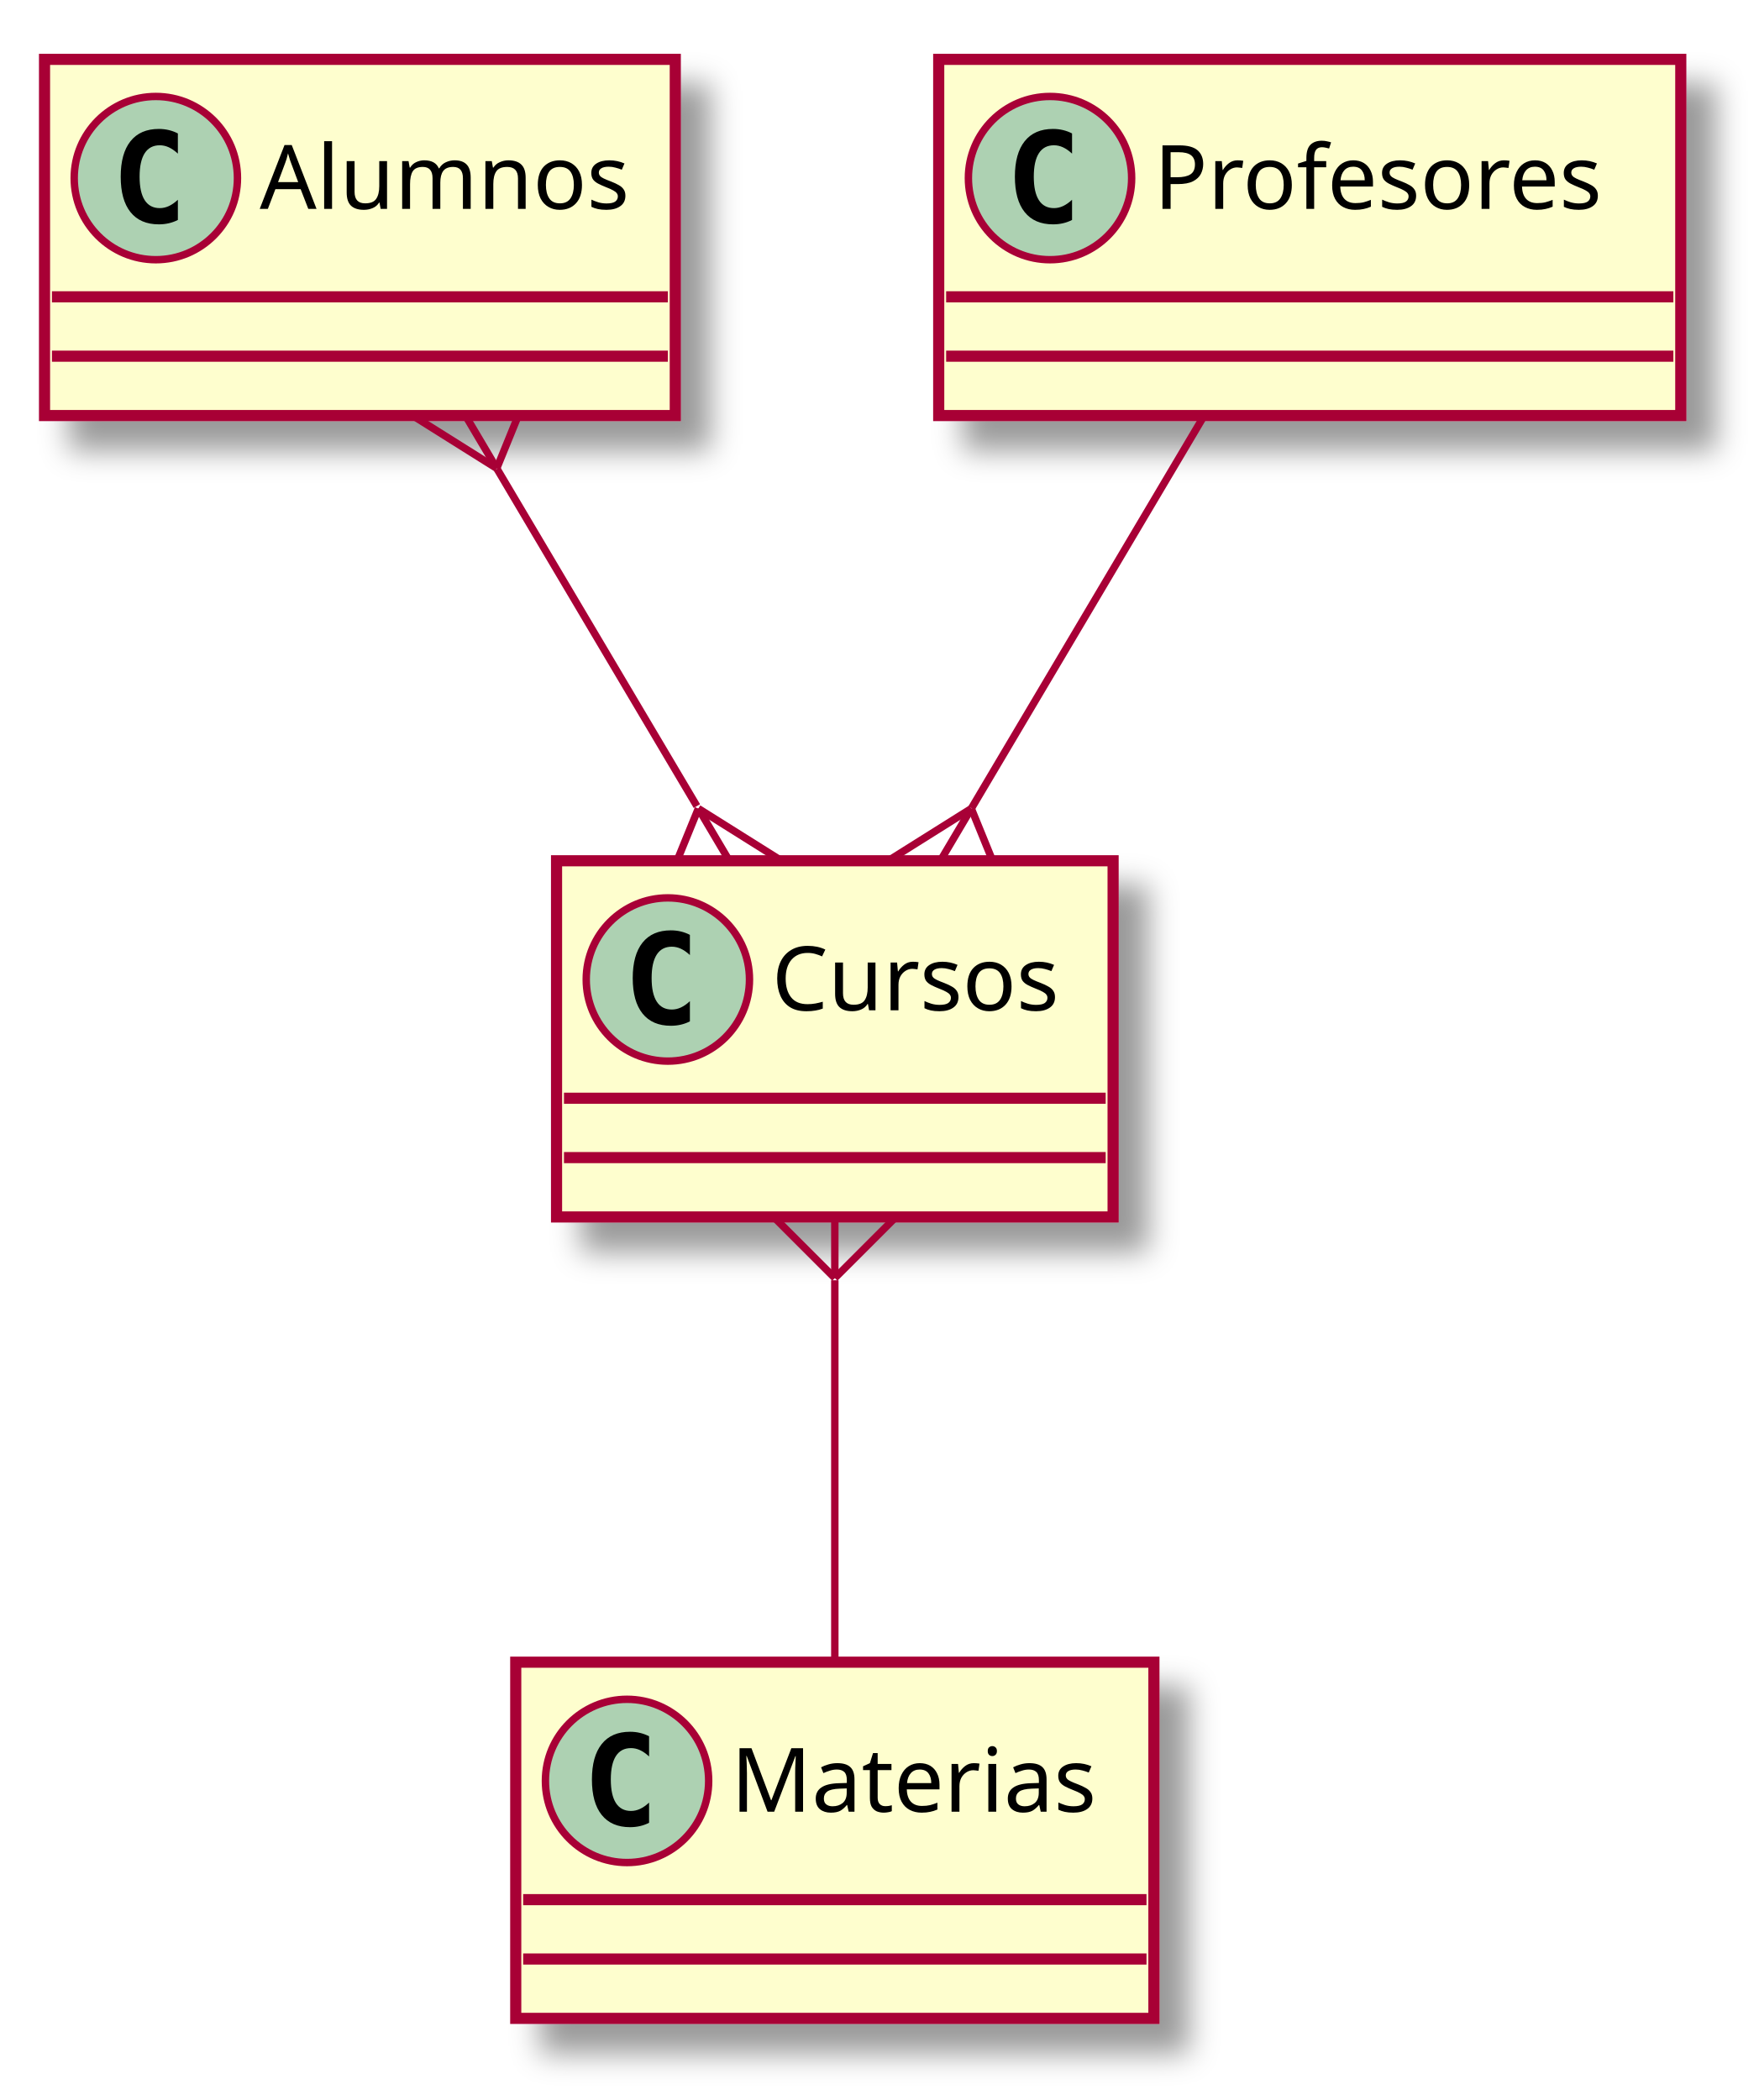
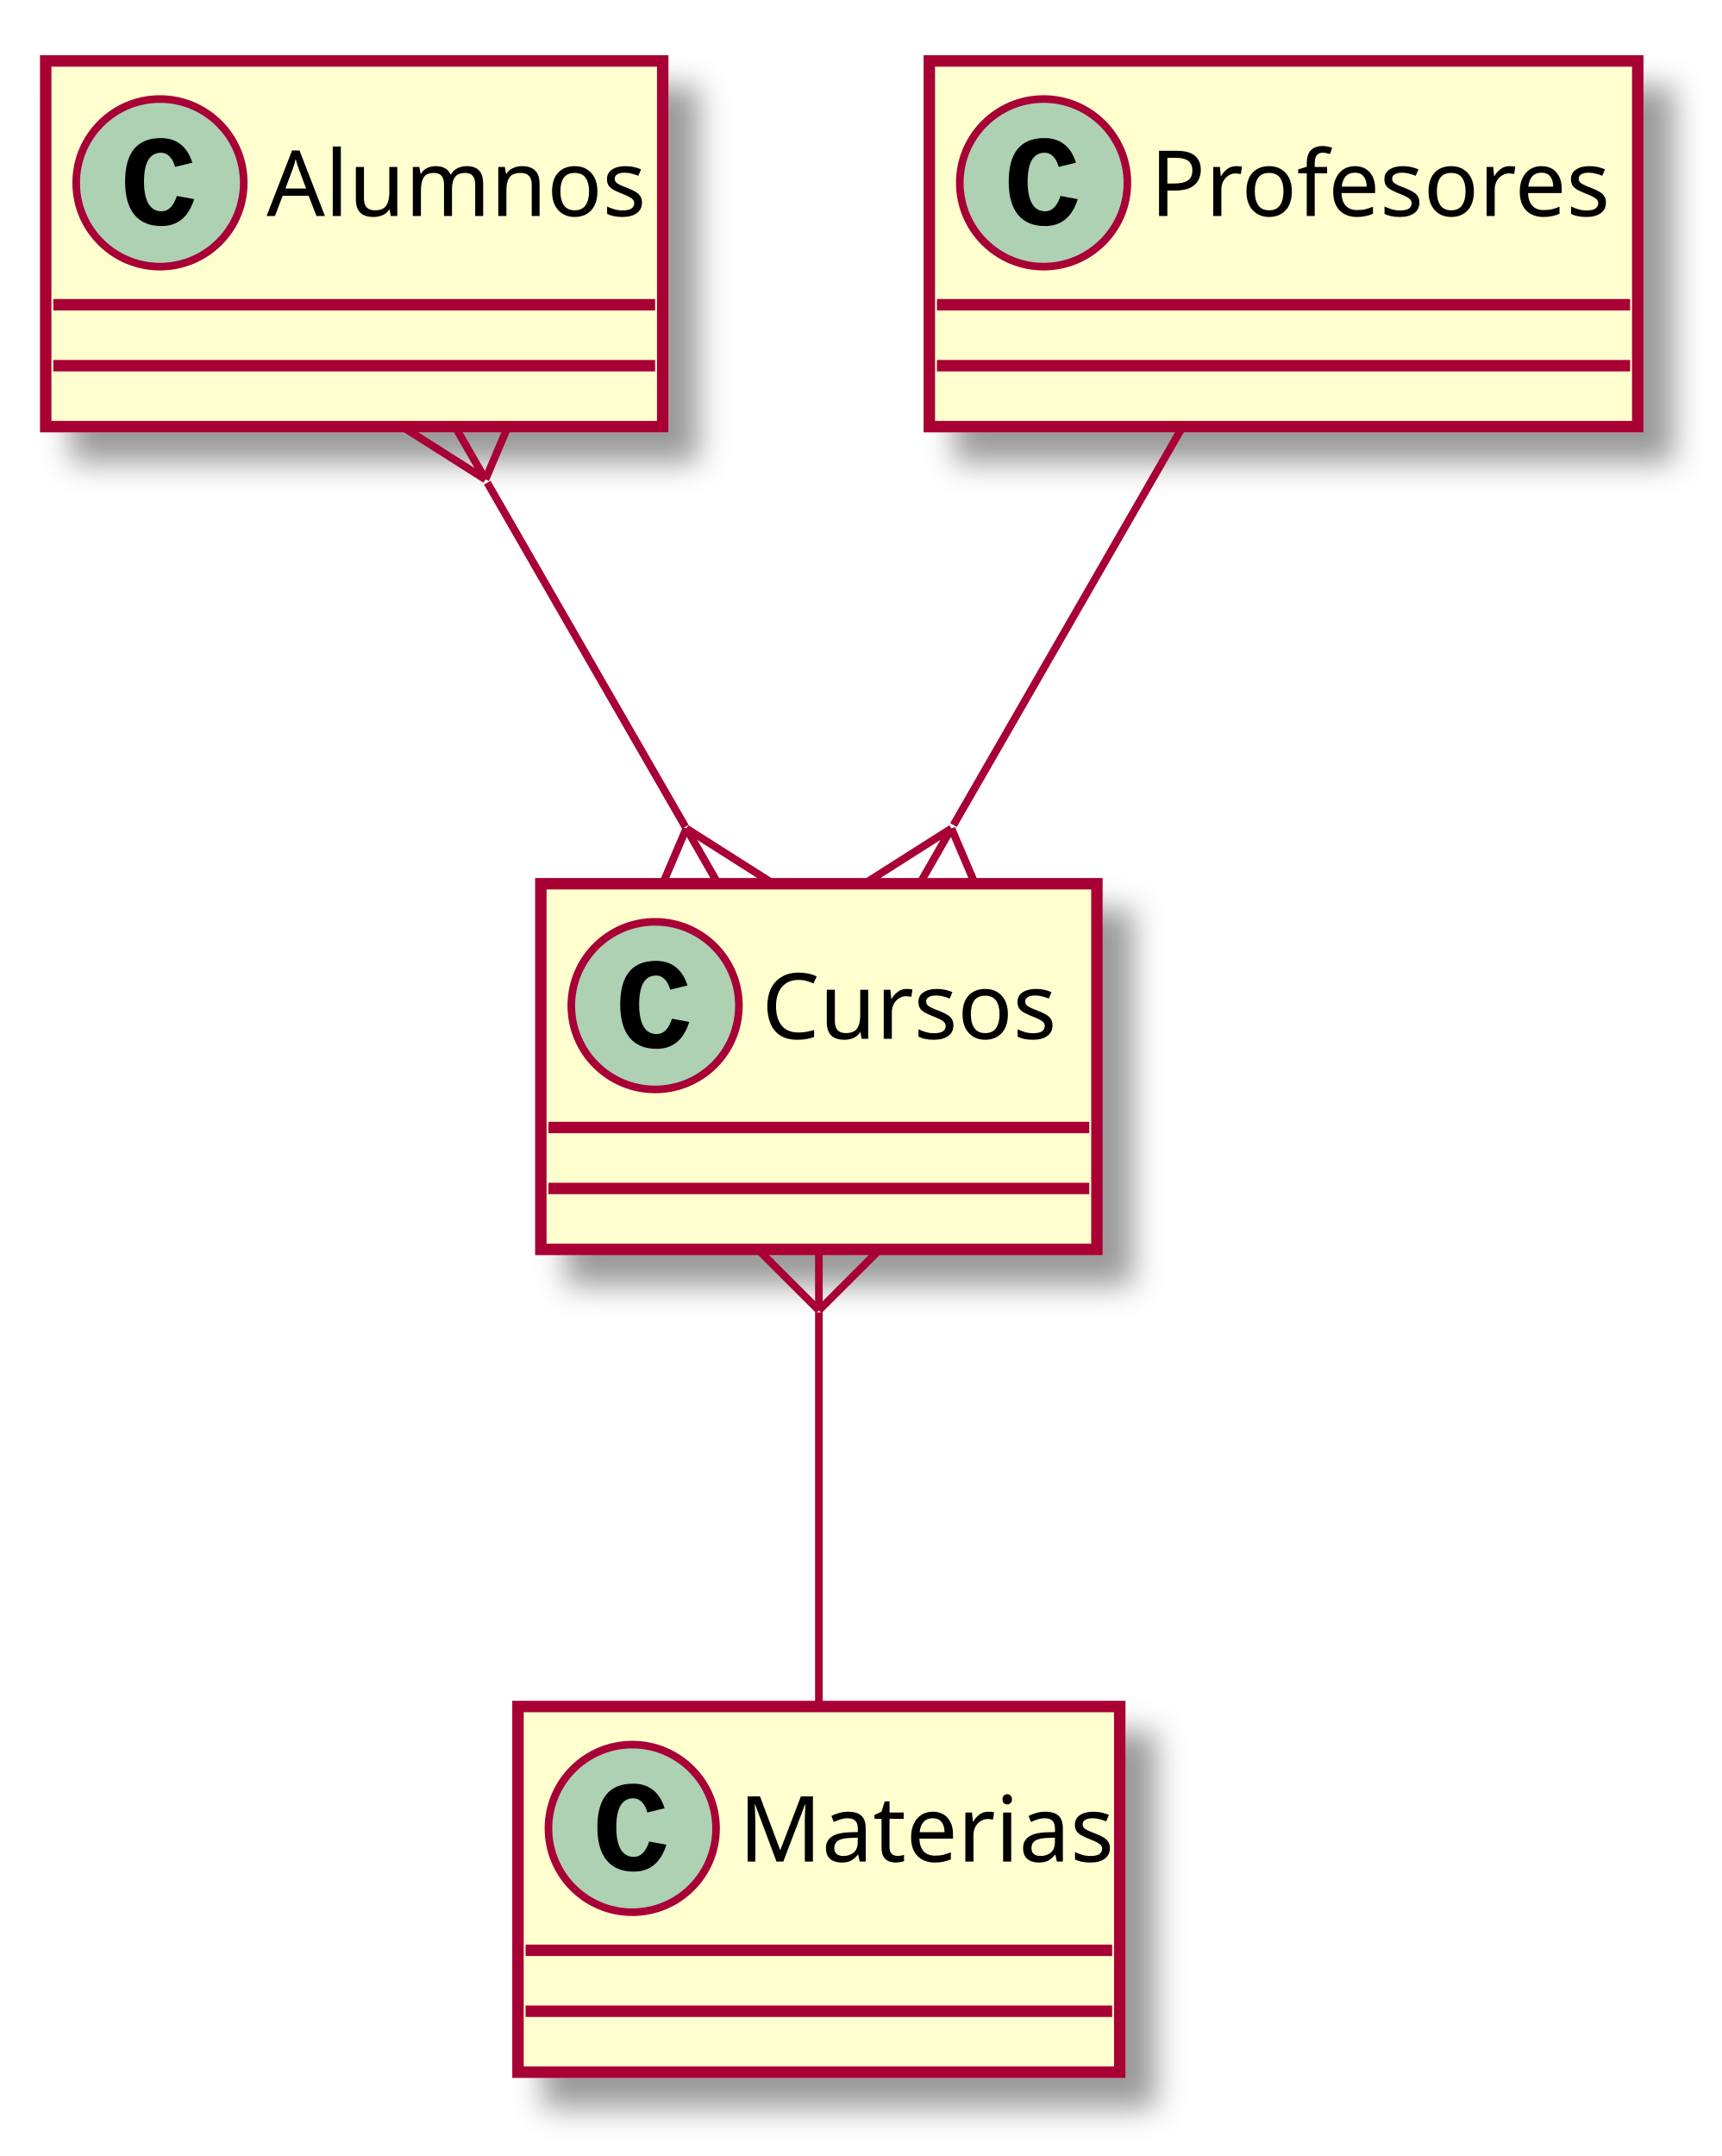
- <svg xmlns="http://www.w3.org/2000/svg" contentScriptType="application/ecmascript" contentStyleType="text/css" height="283px" preserveAspectRatio="none" style="width:237px;height:283px;" version="1.1" viewBox="0 0 237 283" width="237px" zoomAndPan="magnify">
+ <svg xmlns="http://www.w3.org/2000/svg" contentScriptType="application/ecmascript" contentStyleType="text/css" height="283px" preserveAspectRatio="none" style="width:226px;height:283px;" version="1.1" viewBox="0 0 226 283" width="226px" zoomAndPan="magnify">
  <defs>
    <filter height="300%" id="fi4xuaw2at9co" width="300%" x="-1" y="-1">
      <feGaussianBlur result="blurOut" stdDeviation="2.0" />
      <feColorMatrix in="blurOut" result="blurOut2" type="matrix" values="0 0 0 0 0 0 0 0 0 0 0 0 0 0 0 0 0 0 .4 0" />
      <feOffset dx="4.0" dy="4.0" in="blurOut2" result="blurOut3" />
      <feBlend in="SourceGraphic" in2="blurOut3" mode="normal" />
    </filter>
  </defs>
  <g>
-     <rect fill="#FEFECE" filter="url(#fi4xuaw2at9co)" height="48" id="Alumnos" style="stroke: #A80036; stroke-width: 1.5;" width="85" x="6" y="8" />
+     <rect fill="#FEFECE" filter="url(#fi4xuaw2at9co)" height="48" id="Alumnos" style="stroke: #A80036; stroke-width: 1.5;" width="81" x="6" y="8" />
    <ellipse cx="21" cy="24" fill="#ADD1B2" rx="11" ry="11" style="stroke: #A80036; stroke-width: 1.0;" />
-     <path d="M23.969,29.641 Q23.391,29.938 22.75,30.086 Q22.109,30.234 21.406,30.234 Q18.906,30.234 17.586,28.586 Q16.266,26.938 16.266,23.812 Q16.266,20.688 17.586,19.031 Q18.906,17.375 21.406,17.375 Q22.109,17.375 22.758,17.531 Q23.406,17.688 23.969,17.984 L23.969,20.703 Q23.344,20.125 22.75,19.852 Q22.156,19.578 21.531,19.578 Q20.188,19.578 19.5,20.648 Q18.812,21.719 18.812,23.812 Q18.812,25.906 19.5,26.977 Q20.188,28.047 21.531,28.047 Q22.156,28.047 22.75,27.773 Q23.344,27.5 23.969,26.922 L23.969,29.641 Z " />
-     <text fill="#000000" font-family="sans-serif" font-size="12" lengthAdjust="spacingAndGlyphs" textLength="53" x="35" y="28.154">Alumnos</text>
-     <line style="stroke: #A80036; stroke-width: 1.5;" x1="7" x2="90" y1="40" y2="40" />
-     <line style="stroke: #A80036; stroke-width: 1.5;" x1="7" x2="90" y1="48" y2="48" />
-     <rect fill="#FEFECE" filter="url(#fi4xuaw2at9co)" height="48" id="Cursos" style="stroke: #A80036; stroke-width: 1.5;" width="75" x="75" y="116" />
-     <ellipse cx="90" cy="132" fill="#ADD1B2" rx="11" ry="11" style="stroke: #A80036; stroke-width: 1.0;" />
-     <path d="M92.969,137.641 Q92.391,137.938 91.75,138.086 Q91.109,138.234 90.406,138.234 Q87.906,138.234 86.586,136.586 Q85.266,134.938 85.266,131.812 Q85.266,128.688 86.586,127.031 Q87.906,125.375 90.406,125.375 Q91.109,125.375 91.758,125.531 Q92.406,125.688 92.969,125.984 L92.969,128.703 Q92.344,128.125 91.75,127.852 Q91.156,127.578 90.531,127.578 Q89.188,127.578 88.5,128.648 Q87.812,129.719 87.812,131.812 Q87.812,133.906 88.5,134.977 Q89.188,136.047 90.531,136.047 Q91.156,136.047 91.75,135.773 Q92.344,135.5 92.969,134.922 L92.969,137.641 Z " />
-     <text fill="#000000" font-family="sans-serif" font-size="12" lengthAdjust="spacingAndGlyphs" textLength="43" x="104" y="136.154">Cursos</text>
-     <line style="stroke: #A80036; stroke-width: 1.5;" x1="76" x2="149" y1="148" y2="148" />
-     <line style="stroke: #A80036; stroke-width: 1.5;" x1="76" x2="149" y1="156" y2="156" />
-     <rect fill="#FEFECE" filter="url(#fi4xuaw2at9co)" height="48" id="Profesores" style="stroke: #A80036; stroke-width: 1.5;" width="100" x="126.5" y="8" />
-     <ellipse cx="141.5" cy="24" fill="#ADD1B2" rx="11" ry="11" style="stroke: #A80036; stroke-width: 1.0;" />
-     <path d="M144.469,29.641 Q143.891,29.938 143.25,30.086 Q142.609,30.234 141.906,30.234 Q139.406,30.234 138.086,28.586 Q136.766,26.938 136.766,23.812 Q136.766,20.688 138.086,19.031 Q139.406,17.375 141.906,17.375 Q142.609,17.375 143.258,17.531 Q143.906,17.688 144.469,17.984 L144.469,20.703 Q143.844,20.125 143.25,19.852 Q142.656,19.578 142.031,19.578 Q140.688,19.578 140,20.648 Q139.312,21.719 139.312,23.812 Q139.312,25.906 140,26.977 Q140.688,28.047 142.031,28.047 Q142.656,28.047 143.25,27.773 Q143.844,27.5 144.469,26.922 L144.469,29.641 Z " />
-     <text fill="#000000" font-family="sans-serif" font-size="12" lengthAdjust="spacingAndGlyphs" textLength="68" x="155.5" y="28.154">Profesores</text>
-     <line style="stroke: #A80036; stroke-width: 1.5;" x1="127.5" x2="225.5" y1="40" y2="40" />
-     <line style="stroke: #A80036; stroke-width: 1.5;" x1="127.5" x2="225.5" y1="48" y2="48" />
-     <rect fill="#FEFECE" filter="url(#fi4xuaw2at9co)" height="48" id="Materias" style="stroke: #A80036; stroke-width: 1.5;" width="86" x="69.5" y="224" />
-     <ellipse cx="84.5" cy="240" fill="#ADD1B2" rx="11" ry="11" style="stroke: #A80036; stroke-width: 1.0;" />
-     <path d="M87.469,245.641 Q86.891,245.938 86.25,246.086 Q85.609,246.234 84.906,246.234 Q82.406,246.234 81.086,244.586 Q79.766,242.938 79.766,239.812 Q79.766,236.688 81.086,235.031 Q82.406,233.375 84.906,233.375 Q85.609,233.375 86.258,233.531 Q86.906,233.688 87.469,233.984 L87.469,236.703 Q86.844,236.125 86.25,235.852 Q85.656,235.578 85.031,235.578 Q83.688,235.578 83,236.648 Q82.312,237.719 82.312,239.812 Q82.312,241.906 83,242.977 Q83.688,244.047 85.031,244.047 Q85.656,244.047 86.25,243.773 Q86.844,243.5 87.469,242.922 L87.469,245.641 Z " />
-     <text fill="#000000" font-family="sans-serif" font-size="12" lengthAdjust="spacingAndGlyphs" textLength="54" x="98.5" y="244.154">Materias</text>
-     <line style="stroke: #A80036; stroke-width: 1.5;" x1="70.5" x2="154.5" y1="256" y2="256" />
-     <line style="stroke: #A80036; stroke-width: 1.5;" x1="70.5" x2="154.5" y1="264" y2="264" />
-     <path d="M66.975,63.176 C75.434,77.451 85.438,94.332 93.91,108.63 " fill="none" id="Alumnos-Cursos" style="stroke: #A80036; stroke-width: 1.0;" />
-     <line style="stroke: #A80036; stroke-width: 1.0;" x1="94.107" x2="105.067" y1="108.961" y2="115.844" />
-     <line style="stroke: #A80036; stroke-width: 1.0;" x1="94.107" x2="91.303" y1="108.961" y2="115.844" />
-     <line style="stroke: #A80036; stroke-width: 1.0;" x1="94.107" x2="98.185" y1="108.961" y2="115.844" />
-     <line style="stroke: #A80036; stroke-width: 1.0;" x1="66.941" x2="55.98" y1="63.12" y2="56.237" />
-     <line style="stroke: #A80036; stroke-width: 1.0;" x1="66.941" x2="69.745" y1="63.12" y2="56.237" />
-     <line style="stroke: #A80036; stroke-width: 1.0;" x1="66.941" x2="62.863" y1="63.12" y2="56.237" />
-     <path d="M162.137,56.237 C152.914,71.801 140.849,92.161 130.923,108.911 " fill="none" id="Profesores-Cursos" style="stroke: #A80036; stroke-width: 1.0;" />
-     <line style="stroke: #A80036; stroke-width: 1.0;" x1="130.893" x2="133.697" y1="108.961" y2="115.844" />
-     <line style="stroke: #A80036; stroke-width: 1.0;" x1="130.893" x2="119.933" y1="108.961" y2="115.844" />
-     <line style="stroke: #A80036; stroke-width: 1.0;" x1="130.893" x2="126.815" y1="108.961" y2="115.844" />
-     <path d="M112.5,172.531 C112.5,189.026 112.5,208.713 112.5,223.844 " fill="none" id="Cursos-Materias" style="stroke: #A80036; stroke-width: 1.0;" />
-     <line style="stroke: #A80036; stroke-width: 1.0;" x1="112.5" x2="104.5" y1="172.237" y2="164.237" />
-     <line style="stroke: #A80036; stroke-width: 1.0;" x1="112.5" x2="120.5" y1="172.237" y2="164.237" />
-     <line style="stroke: #A80036; stroke-width: 1.0;" x1="112.5" x2="112.5" y1="172.237" y2="164.237" />
+     <path d="M18.906,23.844 Q18.906,25.719 19.484,26.734 Q20.062,27.734 21.219,27.734 Q22.562,27.734 23.219,25.719 L25.484,26.141 Q24.375,29.672 21.203,29.672 Q18.859,29.672 17.641,28.188 Q16.422,26.703 16.422,23.844 Q16.422,18.125 21.125,18.125 Q22.672,18.125 23.703,18.938 Q24.75,19.75 25.25,21.359 L22.984,21.906 Q22.75,21.031 22.266,20.547 Q21.781,20.047 21.156,20.047 Q18.906,20.047 18.906,23.844 Z " />
+     <text fill="#000000" font-family="sans-serif" font-size="12" lengthAdjust="spacingAndGlyphs" textLength="49" x="35" y="28.356">Alumnos</text>
+     <line style="stroke: #A80036; stroke-width: 1.5;" x1="7" x2="86" y1="40" y2="40" />
+     <line style="stroke: #A80036; stroke-width: 1.5;" x1="7" x2="86" y1="48" y2="48" />
+     <rect fill="#FEFECE" filter="url(#fi4xuaw2at9co)" height="48" id="Cursos" style="stroke: #A80036; stroke-width: 1.5;" width="73" x="71" y="116" />
+     <ellipse cx="86" cy="132" fill="#ADD1B2" rx="11" ry="11" style="stroke: #A80036; stroke-width: 1.0;" />
+     <path d="M83.906,131.844 Q83.906,133.719 84.484,134.734 Q85.062,135.734 86.219,135.734 Q87.562,135.734 88.219,133.719 L90.484,134.141 Q89.375,137.672 86.203,137.672 Q83.859,137.672 82.641,136.188 Q81.422,134.703 81.422,131.844 Q81.422,126.125 86.125,126.125 Q87.672,126.125 88.703,126.938 Q89.75,127.75 90.25,129.359 L87.984,129.906 Q87.75,129.031 87.266,128.547 Q86.781,128.047 86.156,128.047 Q83.906,128.047 83.906,131.844 Z " />
+     <text fill="#000000" font-family="sans-serif" font-size="12" lengthAdjust="spacingAndGlyphs" textLength="41" x="100" y="136.356">Cursos</text>
+     <line style="stroke: #A80036; stroke-width: 1.5;" x1="72" x2="143" y1="148" y2="148" />
+     <line style="stroke: #A80036; stroke-width: 1.5;" x1="72" x2="143" y1="156" y2="156" />
+     <rect fill="#FEFECE" filter="url(#fi4xuaw2at9co)" height="48" id="Profesores" style="stroke: #A80036; stroke-width: 1.5;" width="93" x="122" y="8" />
+     <ellipse cx="137" cy="24" fill="#ADD1B2" rx="11" ry="11" style="stroke: #A80036; stroke-width: 1.0;" />
+     <path d="M134.906,23.844 Q134.906,25.719 135.484,26.734 Q136.062,27.734 137.219,27.734 Q138.562,27.734 139.219,25.719 L141.484,26.141 Q140.375,29.672 137.203,29.672 Q134.859,29.672 133.641,28.188 Q132.422,26.703 132.422,23.844 Q132.422,18.125 137.125,18.125 Q138.672,18.125 139.703,18.938 Q140.75,19.75 141.25,21.359 L138.984,21.906 Q138.75,21.031 138.266,20.547 Q137.781,20.047 137.156,20.047 Q134.906,20.047 134.906,23.844 Z " />
+     <text fill="#000000" font-family="sans-serif" font-size="12" lengthAdjust="spacingAndGlyphs" textLength="61" x="151" y="28.356">Profesores</text>
+     <line style="stroke: #A80036; stroke-width: 1.5;" x1="123" x2="214" y1="40" y2="40" />
+     <line style="stroke: #A80036; stroke-width: 1.5;" x1="123" x2="214" y1="48" y2="48" />
+     <rect fill="#FEFECE" filter="url(#fi4xuaw2at9co)" height="48" id="Materias" style="stroke: #A80036; stroke-width: 1.5;" width="79" x="68" y="224" />
+     <ellipse cx="83" cy="240" fill="#ADD1B2" rx="11" ry="11" style="stroke: #A80036; stroke-width: 1.0;" />
+     <path d="M80.906,239.844 Q80.906,241.719 81.484,242.734 Q82.062,243.734 83.219,243.734 Q84.562,243.734 85.219,241.719 L87.484,242.141 Q86.375,245.672 83.203,245.672 Q80.859,245.672 79.641,244.188 Q78.422,242.703 78.422,239.844 Q78.422,234.125 83.125,234.125 Q84.672,234.125 85.703,234.938 Q86.75,235.75 87.25,237.359 L84.984,237.906 Q84.75,237.031 84.266,236.547 Q83.781,236.047 83.156,236.047 Q80.906,236.047 80.906,239.844 Z " />
+     <text fill="#000000" font-family="sans-serif" font-size="12" lengthAdjust="spacingAndGlyphs" textLength="47" x="97" y="244.356">Materias</text>
+     <line style="stroke: #A80036; stroke-width: 1.5;" x1="69" x2="146" y1="256" y2="256" />
+     <line style="stroke: #A80036; stroke-width: 1.5;" x1="69" x2="146" y1="264" y2="264" />
+     <path d="M63.97,63.36 C72.12,77.52 81.81,94.35 89.97,108.53 " fill="none" id="Alumnos-Cursos" style="stroke: #A80036; stroke-width: 1.0;" />
+     <line style="stroke: #A80036; stroke-width: 1.0;" x1="90.097" x2="101.018" y1="108.742" y2="115.68" />
+     <line style="stroke: #A80036; stroke-width: 1.0;" x1="90.097" x2="87.142" y1="108.742" y2="115.68" />
+     <line style="stroke: #A80036; stroke-width: 1.0;" x1="90.097" x2="94.08" y1="108.742" y2="115.68" />
+     <line style="stroke: #A80036; stroke-width: 1.0;" x1="63.729" x2="52.806" y1="62.934" y2="56" />
+     <line style="stroke: #A80036; stroke-width: 1.0;" x1="63.729" x2="66.674" y1="62.934" y2="56" />
+     <line style="stroke: #A80036; stroke-width: 1.0;" x1="63.729" x2="59.74" y1="62.934" y2="56" />
+     <path d="M155.26,56 C146.45,71.31 134.77,91.61 125.17,108.3 " fill="none" id="Profesores-Cursos" style="stroke: #A80036; stroke-width: 1.0;" />
+     <line style="stroke: #A80036; stroke-width: 1.0;" x1="124.903" x2="127.858" y1="108.742" y2="115.68" />
+     <line style="stroke: #A80036; stroke-width: 1.0;" x1="124.903" x2="113.982" y1="108.742" y2="115.68" />
+     <line style="stroke: #A80036; stroke-width: 1.0;" x1="124.903" x2="120.92" y1="108.742" y2="115.68" />
+     <path d="M107.5,172.26 C107.5,188.72 107.5,208.57 107.5,223.68 " fill="none" id="Cursos-Materias" style="stroke: #A80036; stroke-width: 1.0;" />
+     <line style="stroke: #A80036; stroke-width: 1.0;" x1="107.5" x2="99.5" y1="172" y2="164" />
+     <line style="stroke: #A80036; stroke-width: 1.0;" x1="107.5" x2="115.5" y1="172" y2="164" />
+     <line style="stroke: #A80036; stroke-width: 1.0;" x1="107.5" x2="107.5" y1="172" y2="164" />
  </g>
</svg>
